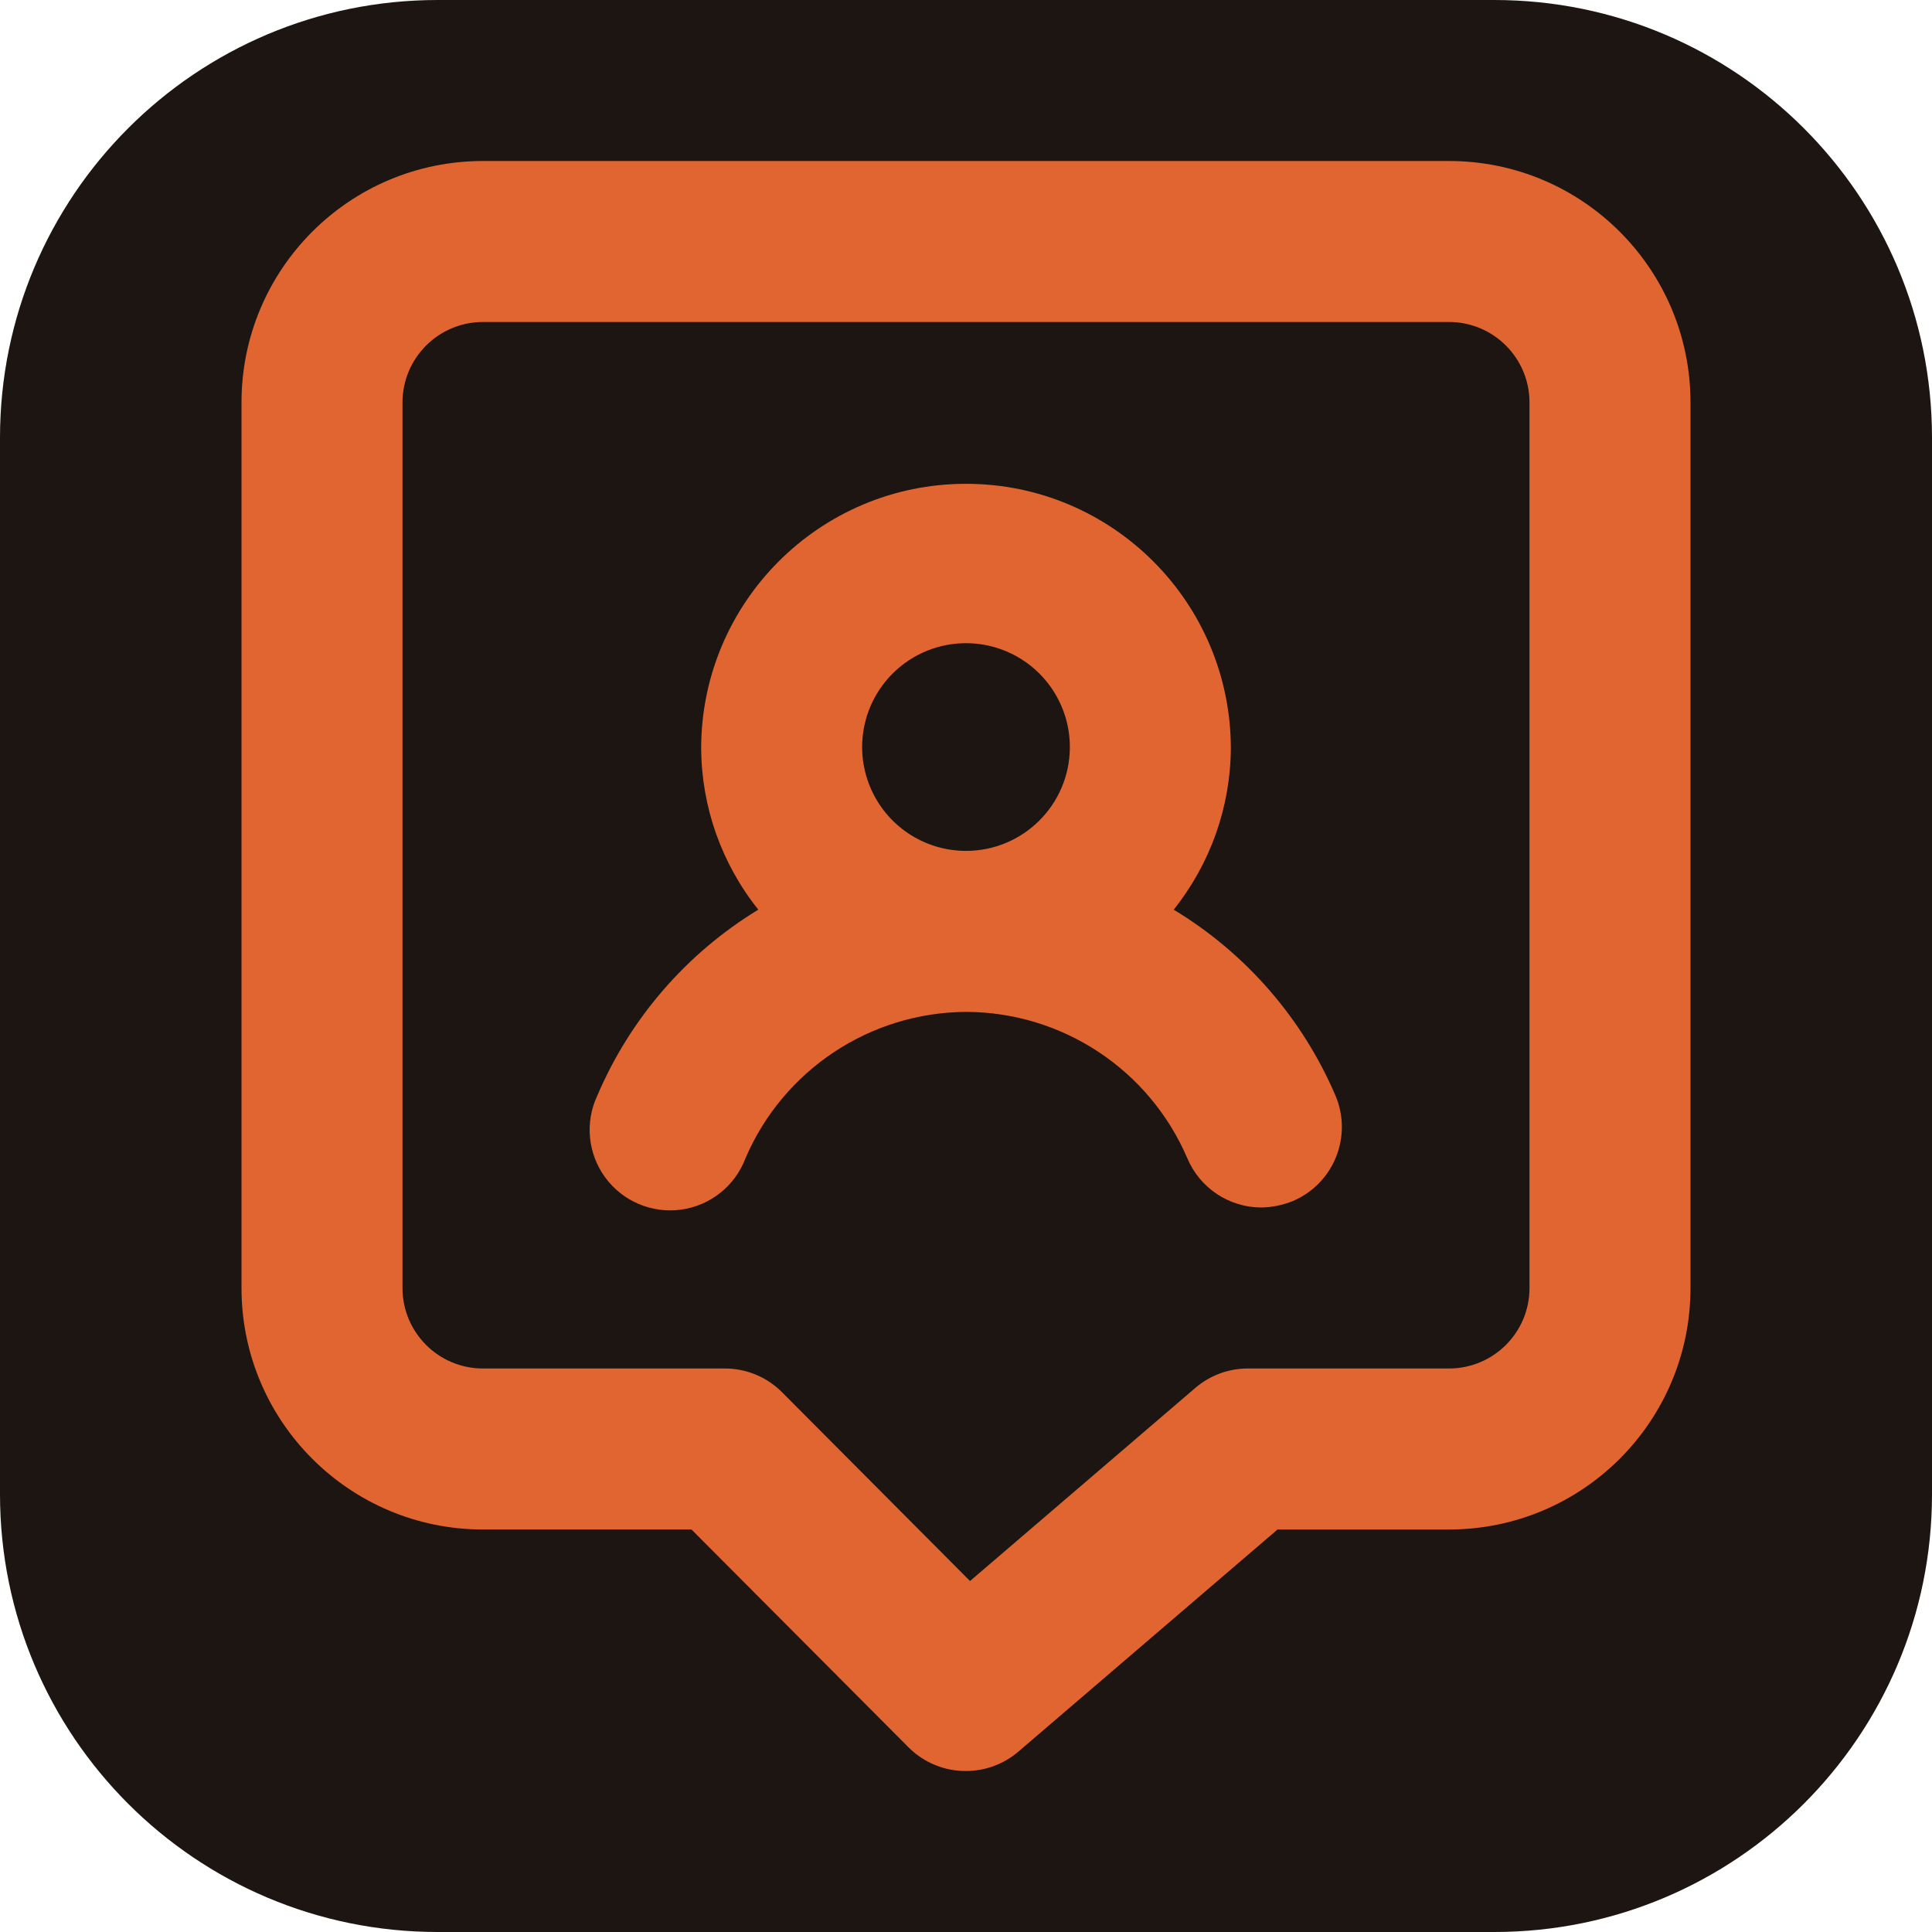
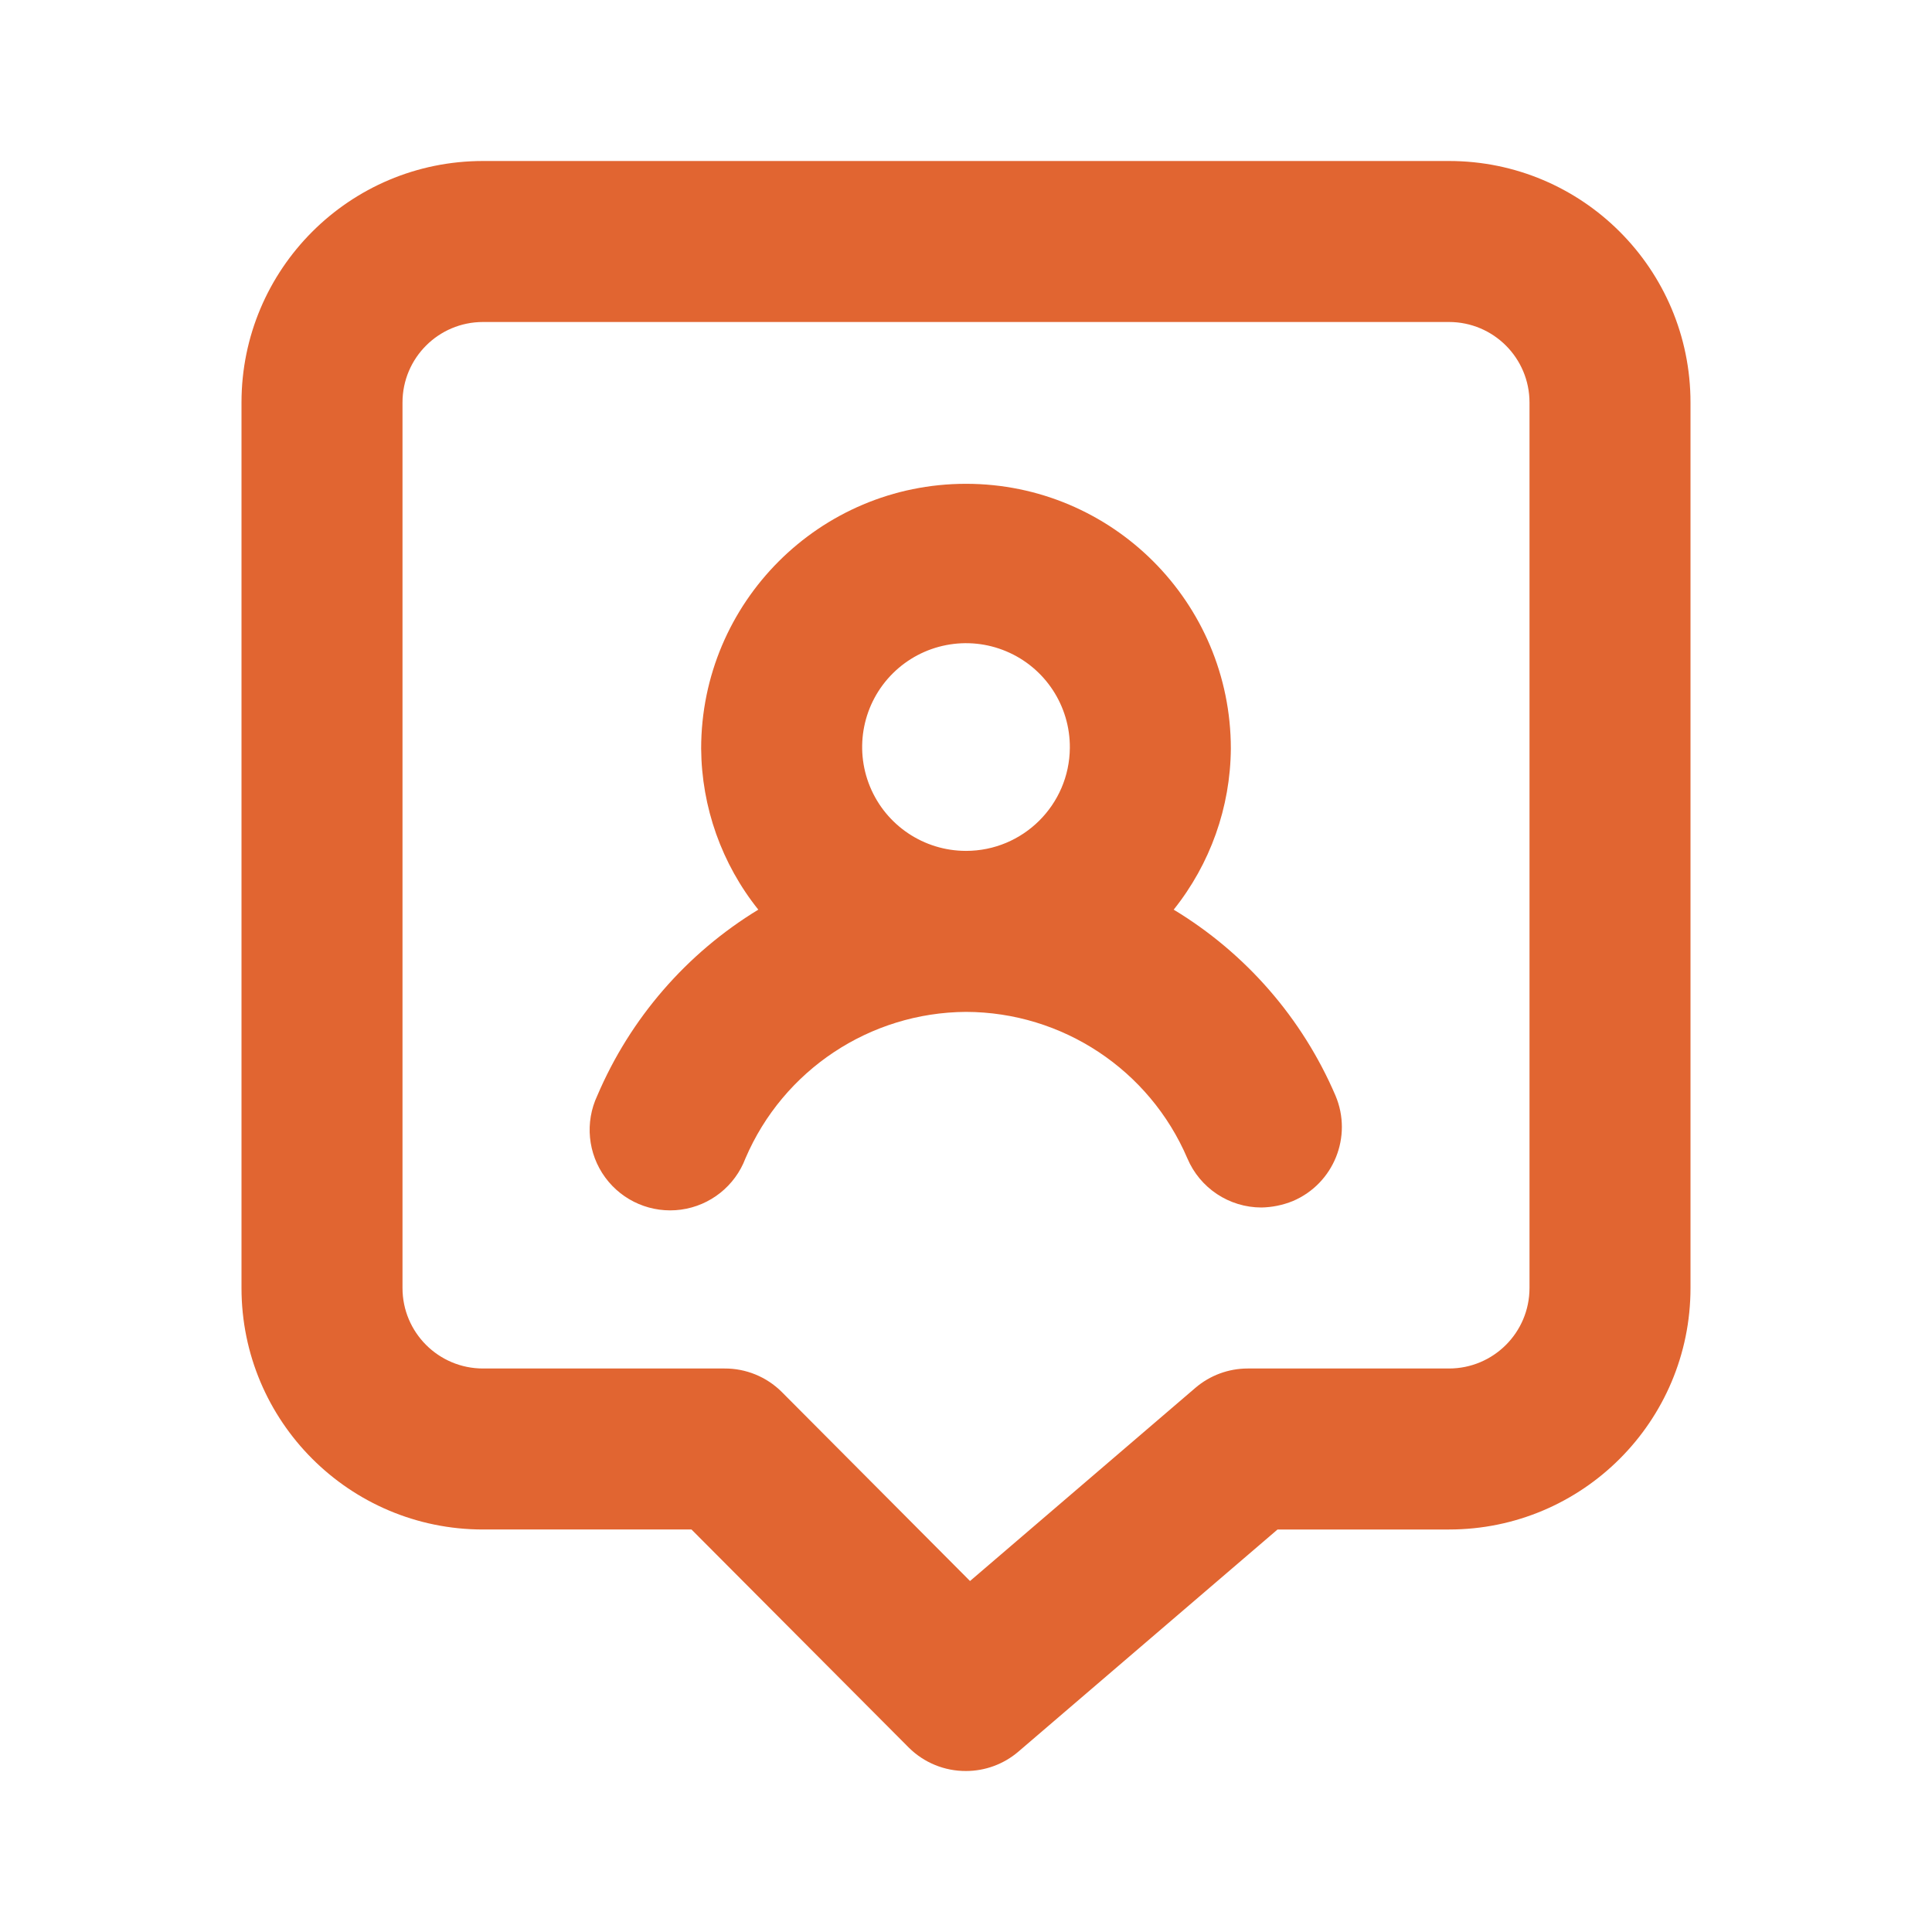
- <svg xmlns="http://www.w3.org/2000/svg" viewBox="0 0 1024 1024" width="1024" height="1024">
-   <rect width="1024" height="1024" rx="232" fill="#1c1512" />
-   <path d="M622.08 482.133a138.24 138.24 0 0 0 30.293-85.333 140.373 140.373 0 0 0-280.747 0 138.24 138.24 0 0 0 30.293 85.333 213.333 213.333 0 0 0-85.333 98.56 42.667 42.667 0 1 0 78.507 33.28A128 128 0 0 1 512 536.32a128 128 0 0 1 117.333 77.653 42.667 42.667 0 0 0 39.253 26.027 46.507 46.507 0 0 0 16.64-3.413 42.667 42.667 0 0 0 22.613-55.893 213.333 213.333 0 0 0-85.76-98.56zM512 450.987a55.04 55.04 0 1 1 55.04-54.613A55.04 55.04 0 0 1 512 450.987zM768 85.333H256a128 128 0 0 0-128 128v469.333a128 128 0 0 0 128 128h110.507l115.2 115.627A42.667 42.667 0 0 0 512 938.667a42.667 42.667 0 0 0 27.733-10.24L677.12 810.667H768a128 128 0 0 0 128-128V213.333a128 128 0 0 0-128-128z m42.667 597.333a42.667 42.667 0 0 1-42.667 42.667h-106.667a42.667 42.667 0 0 0-27.733 10.24l-119.467 102.4-99.84-100.267A42.667 42.667 0 0 0 384 725.333H256a42.667 42.667 0 0 1-42.667-42.667V213.333a42.667 42.667 0 0 1 42.667-42.667h512a42.667 42.667 0 0 1 42.667 42.667z" fill="#e16531" />
+ <svg xmlns="http://www.w3.org/2000/svg" t="1790913312770" class="icon" viewBox="0 0 1024 1024" version="1.1" p-id="8741" width="200" height="200">
+   <path d="M622.08 482.133a138.24 138.24 0 0 0 30.293-85.333 140.373 140.373 0 0 0-280.747 0 138.24 138.24 0 0 0 30.293 85.333 213.333 213.333 0 0 0-85.333 98.56 42.667 42.667 0 1 0 78.507 33.28A128 128 0 0 1 512 536.32a128 128 0 0 1 117.333 77.653 42.667 42.667 0 0 0 39.253 26.027 46.507 46.507 0 0 0 16.64-3.413 42.667 42.667 0 0 0 22.613-55.893 213.333 213.333 0 0 0-85.76-98.56zM512 450.987a55.04 55.04 0 1 1 55.04-54.613A55.04 55.04 0 0 1 512 450.987zM768 85.333H256a128 128 0 0 0-128 128v469.333a128 128 0 0 0 128 128h110.507l115.2 115.627A42.667 42.667 0 0 0 512 938.667a42.667 42.667 0 0 0 27.733-10.24L677.12 810.667H768a128 128 0 0 0 128-128V213.333a128 128 0 0 0-128-128z m42.667 597.333a42.667 42.667 0 0 1-42.667 42.667h-106.667a42.667 42.667 0 0 0-27.733 10.24l-119.467 102.4-99.84-100.267A42.667 42.667 0 0 0 384 725.333H256a42.667 42.667 0 0 1-42.667-42.667V213.333a42.667 42.667 0 0 1 42.667-42.667h512a42.667 42.667 0 0 1 42.667 42.667z" p-id="8742" fill="#e16531" />
</svg>
